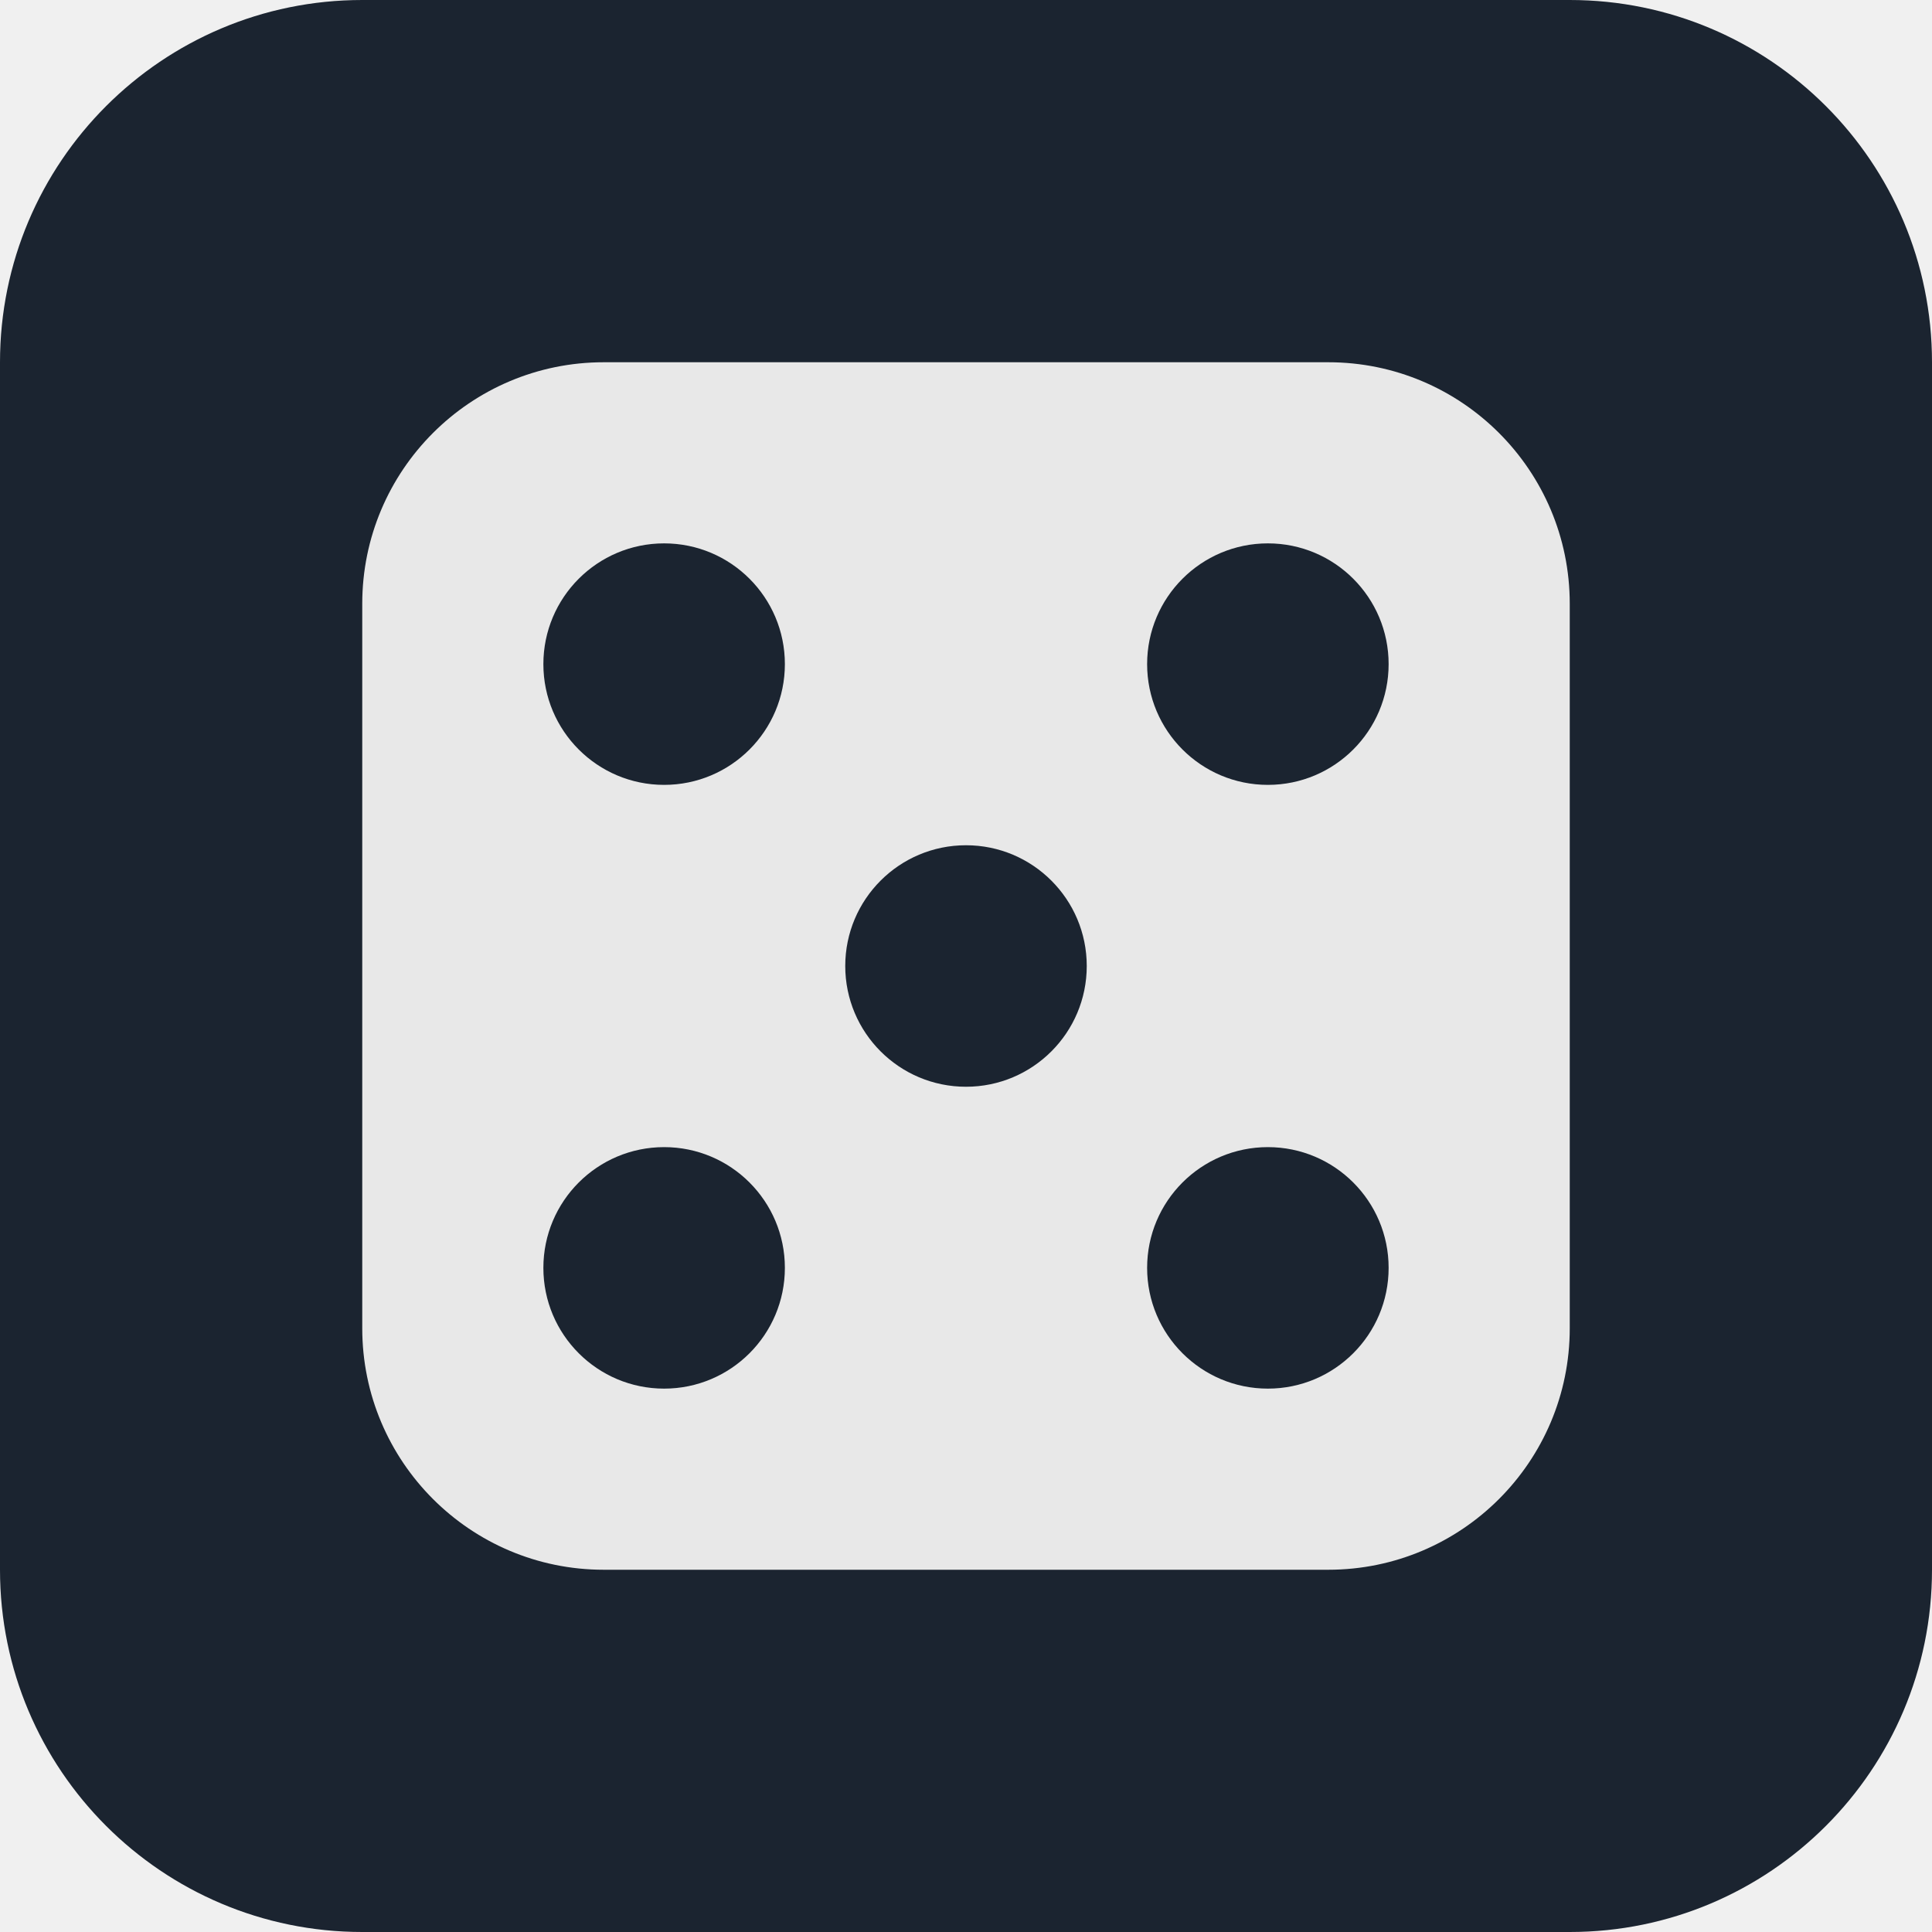
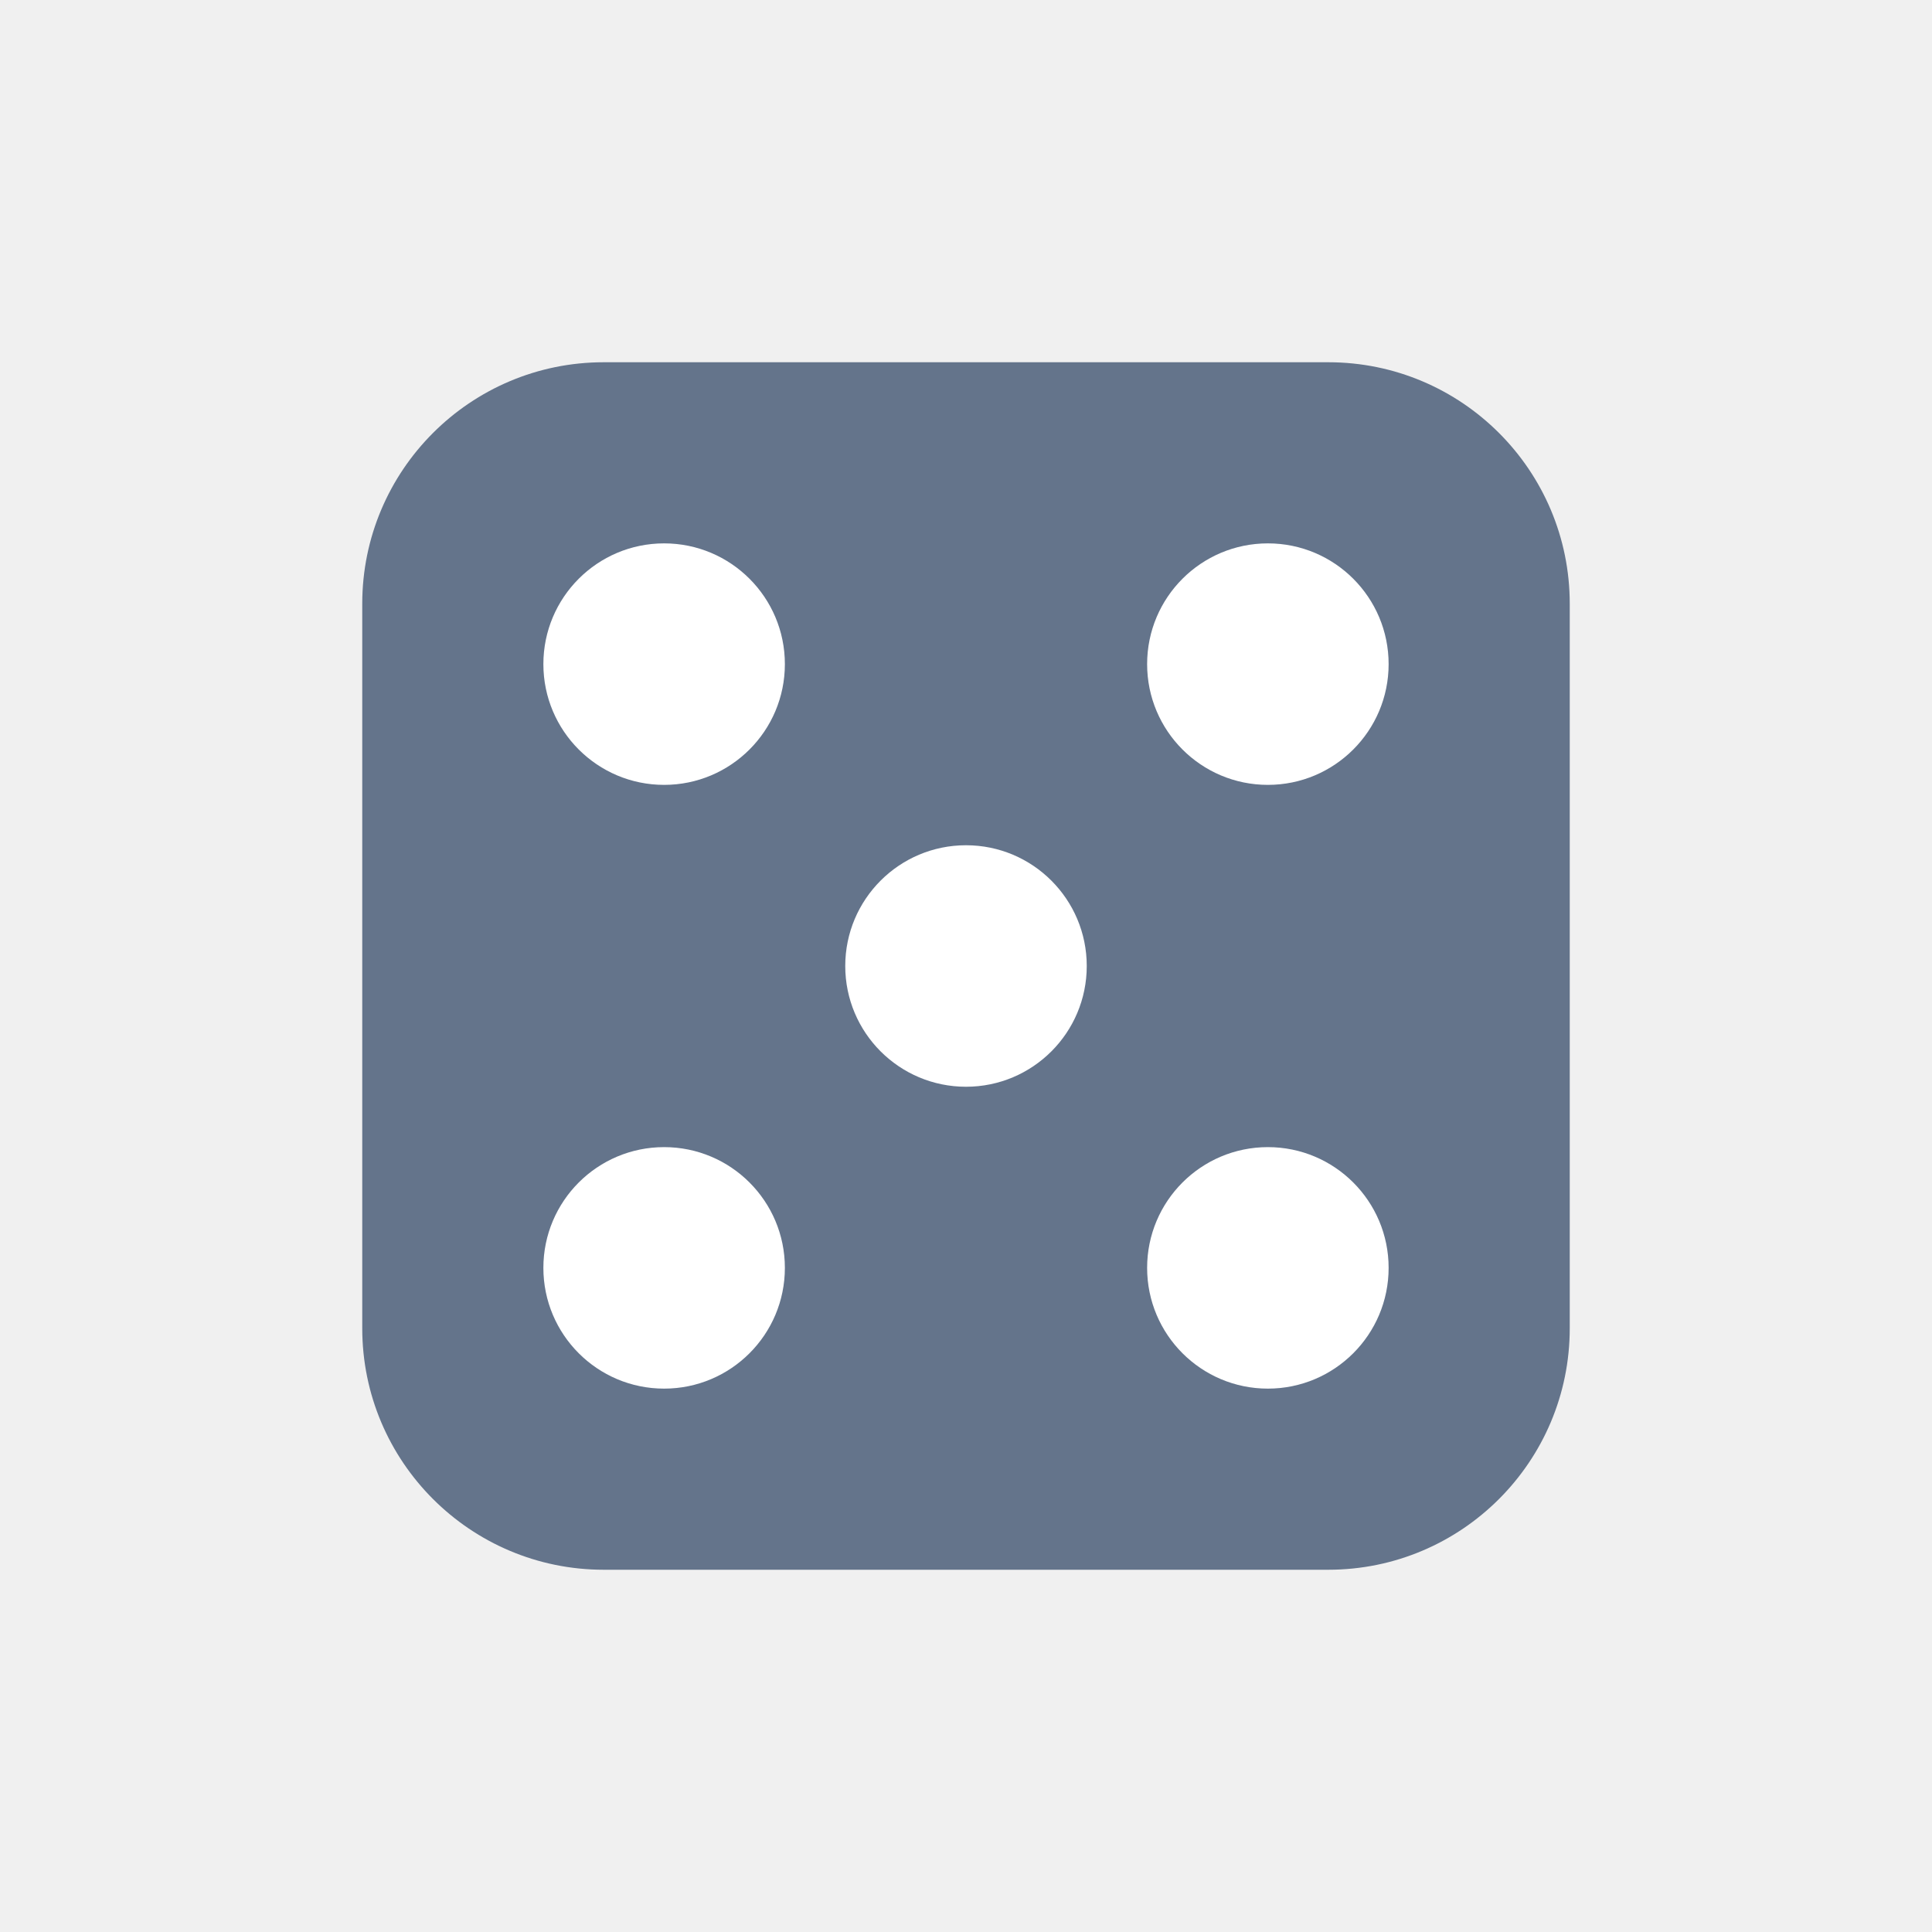
<svg xmlns="http://www.w3.org/2000/svg" viewBox="0 0 32 32" width="32" height="32">
-   <rect width="32" height="32" rx="6" fill="#1b2430" />
-   <rect x="6" y="6" width="20" height="20" rx="4" fill="#e8e8e8" />
-   <g fill="#1b2430">
+   <rect x="6" y="6" width="20" height="20" rx="4" fill="#64748b" />
+   <g fill="#ffffff">
    <circle cx="11" cy="11" r="2" />
    <circle cx="21" cy="11" r="2" />
    <circle cx="16" cy="16" r="2" />
    <circle cx="11" cy="21" r="2" />
    <circle cx="21" cy="21" r="2" />
  </g>
</svg>
